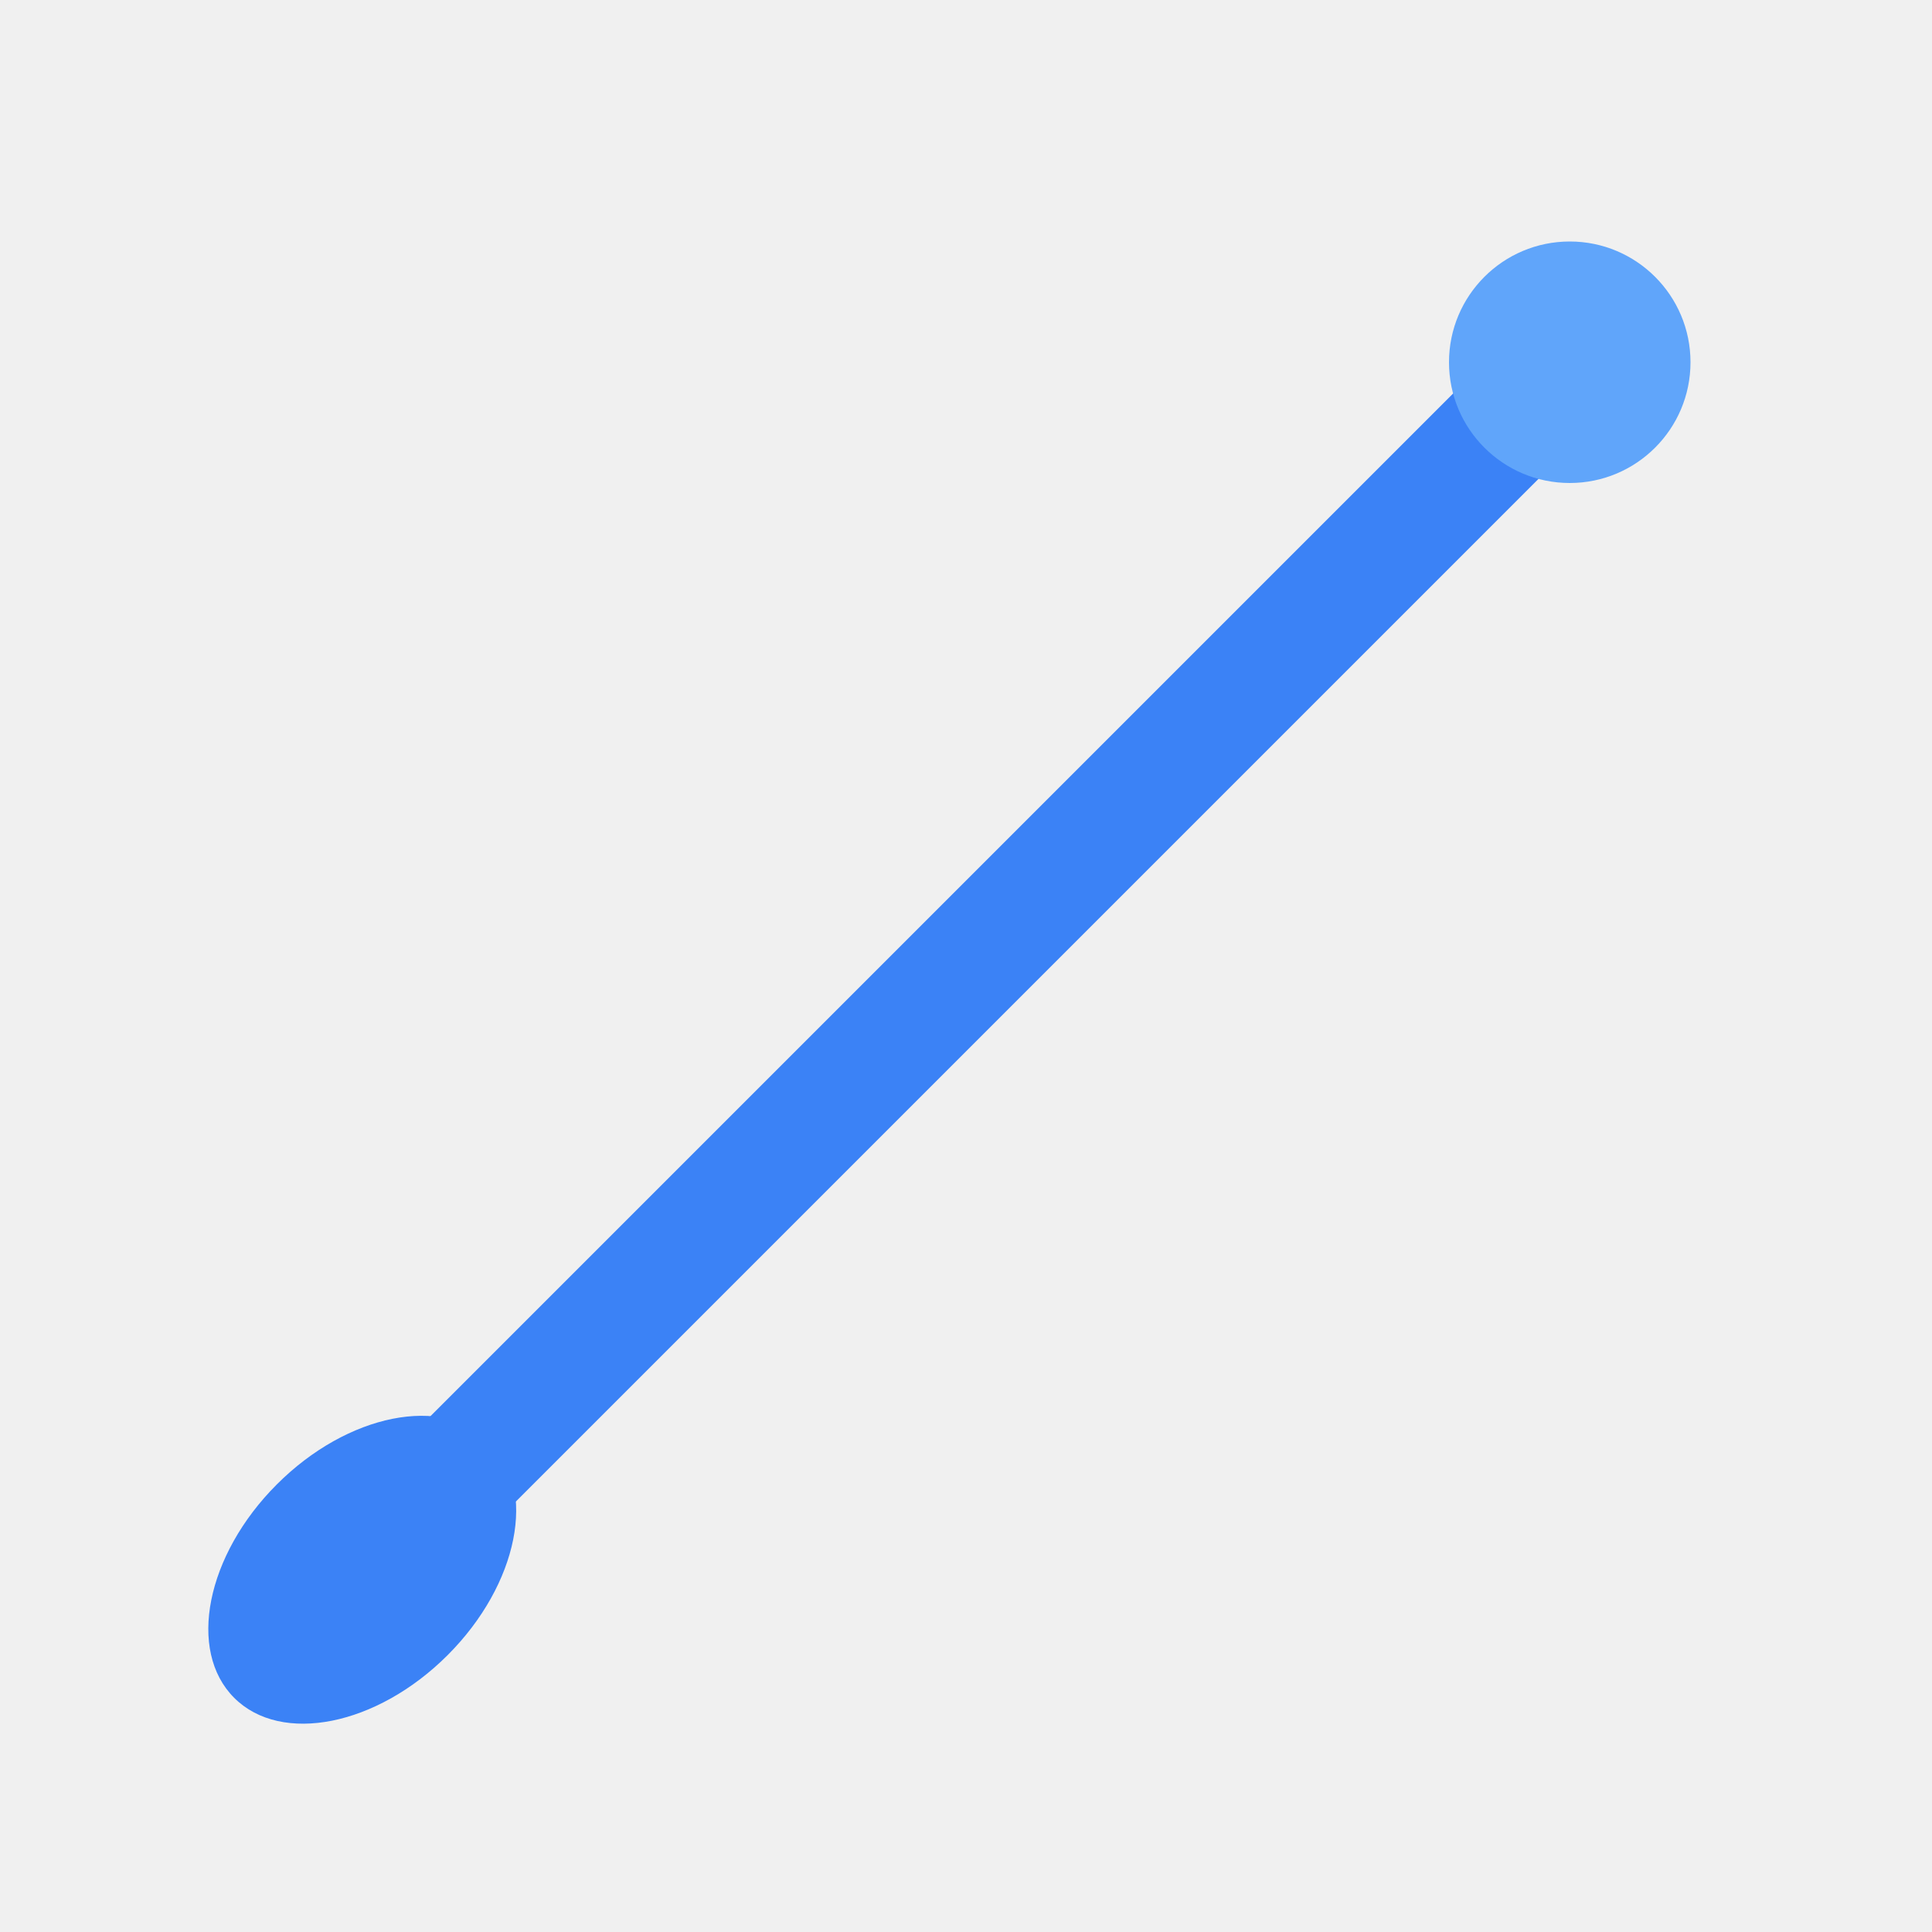
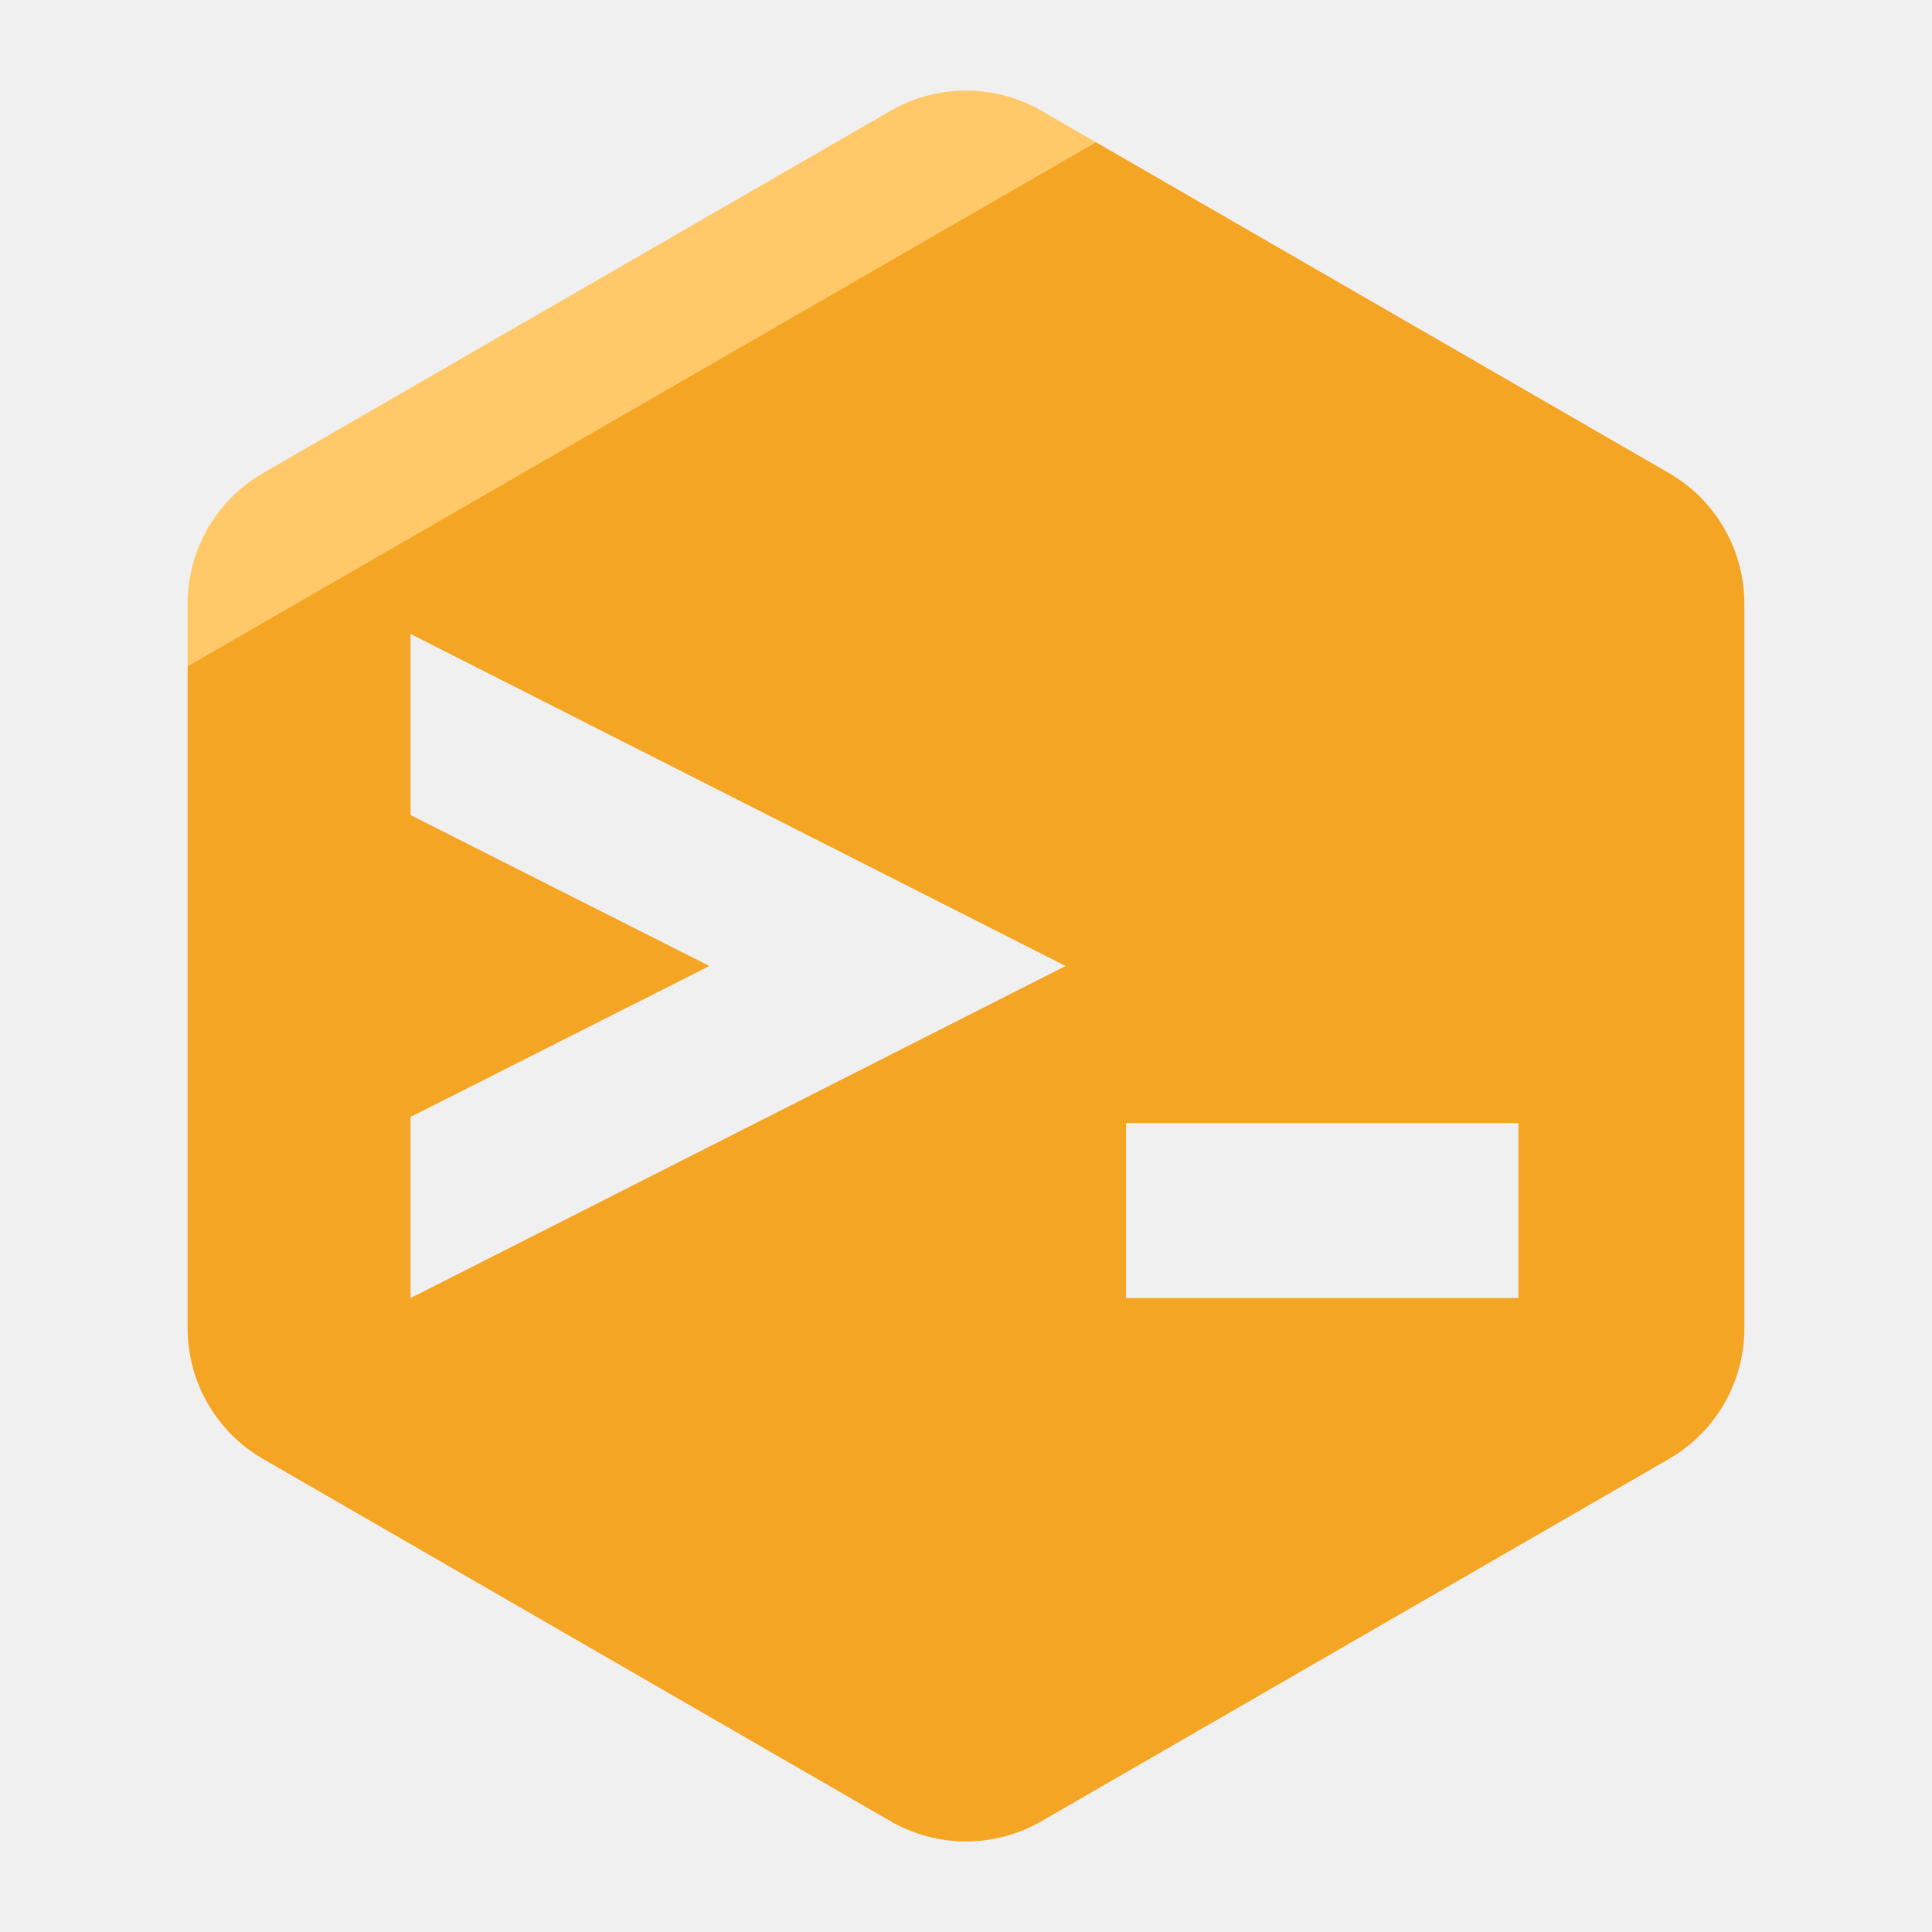
- <svg xmlns="http://www.w3.org/2000/svg" viewBox="0 0 64 64" width="64" height="64">
-   <line x1="12" y1="52" x2="52" y2="12" stroke="#3b82f6" stroke-width="4" stroke-linecap="round" />
-   <circle cx="52" cy="12" r="4" fill="#60a5fa" />
-   <ellipse cx="12" cy="52" rx="6" ry="4" fill="#3b82f6" transform="rotate(-45 12 52)" />
+ <svg xmlns="http://www.w3.org/2000/svg" width="640" height="640" viewBox="80 80 640 640">
+   <defs>
+     <mask id="hex" maskUnits="userSpaceOnUse" x="0" y="0" width="800" height="800">
+       <path d="M 375.00 116.70 A 50 50 0 0 1 425.00 116.70 L 632.85 236.70 A 50 50 0 0 1 657.85 280.00 L 657.85 520.00 A 50 50 0 0 1 632.85 563.30 L 425.00 683.30 A 50 50 0 0 1 375.00 683.30 L 167.15 563.30 A 50 50 0 0 1 142.15 520.00 L 142.15 280.00 A 50 50 0 0 1 167.15 236.70 Z" fill="#fff" />
+       <path d="M 216 290 L 433 400 L 216 510 L 216 450 L 315 400 L 216 350 Z M 453 452 H 583 V 510 H 453 Z" fill="#000" />
+     </mask>
+   </defs>
+   <g mask="url(#hex)">
+     <rect width="800" height="800" fill="#F5A524" />
+     <polygon points="452,70 88,280 110.5,319 474.5,109" fill="#FFC96A" />
+   </g>
</svg>
